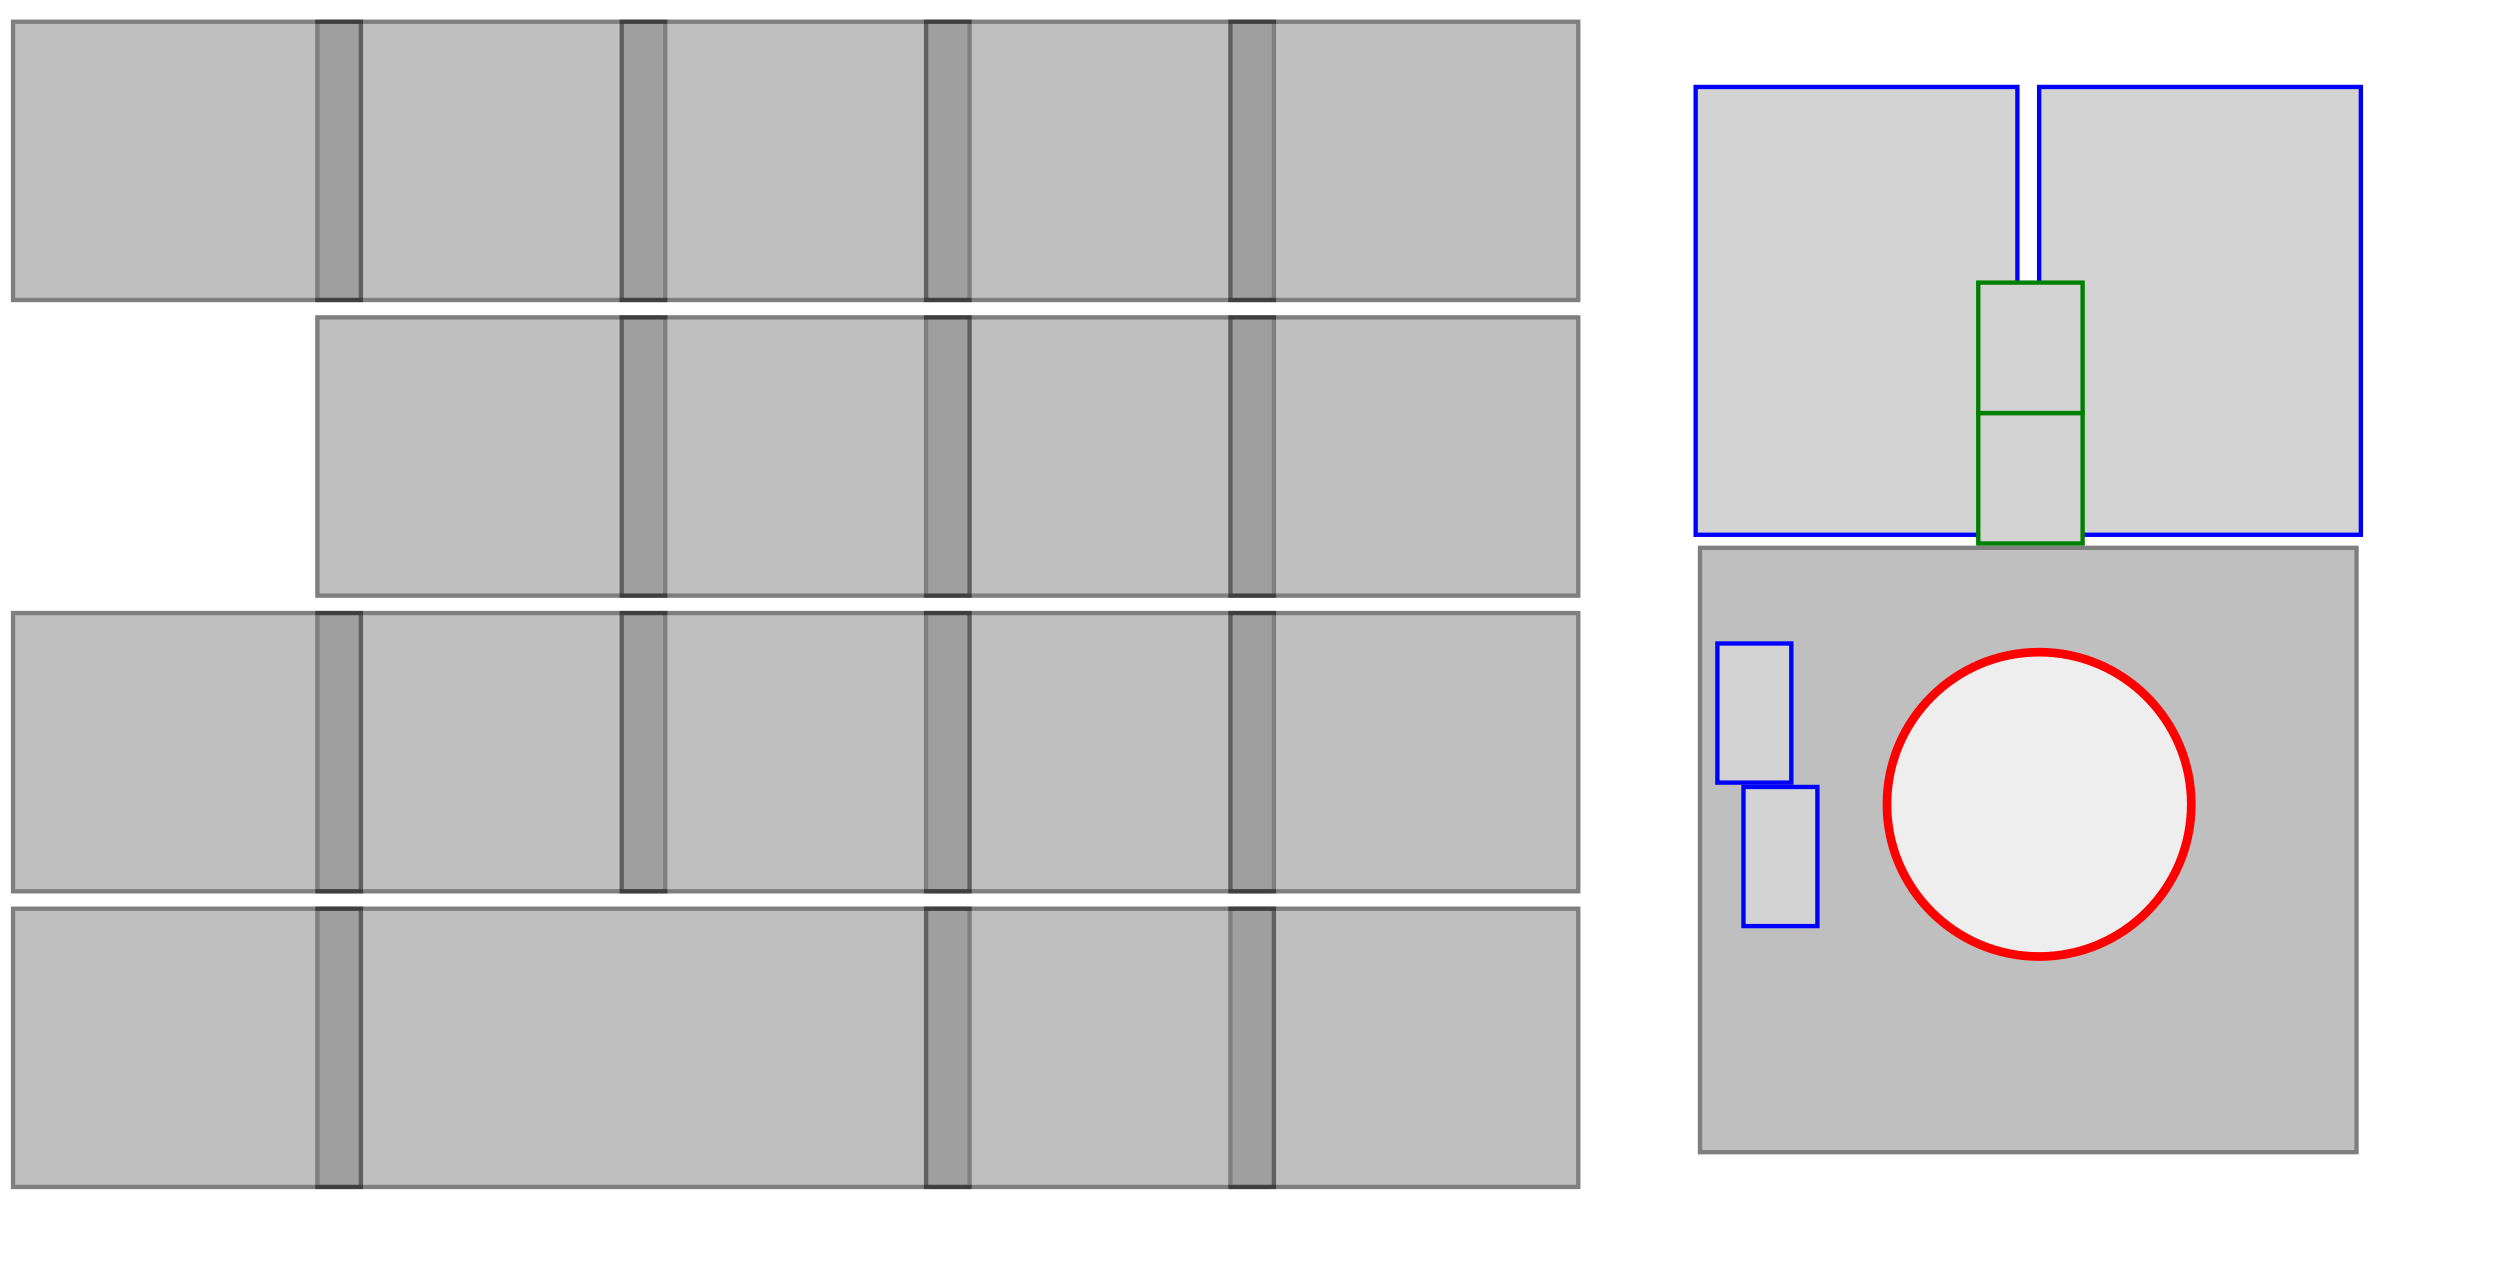
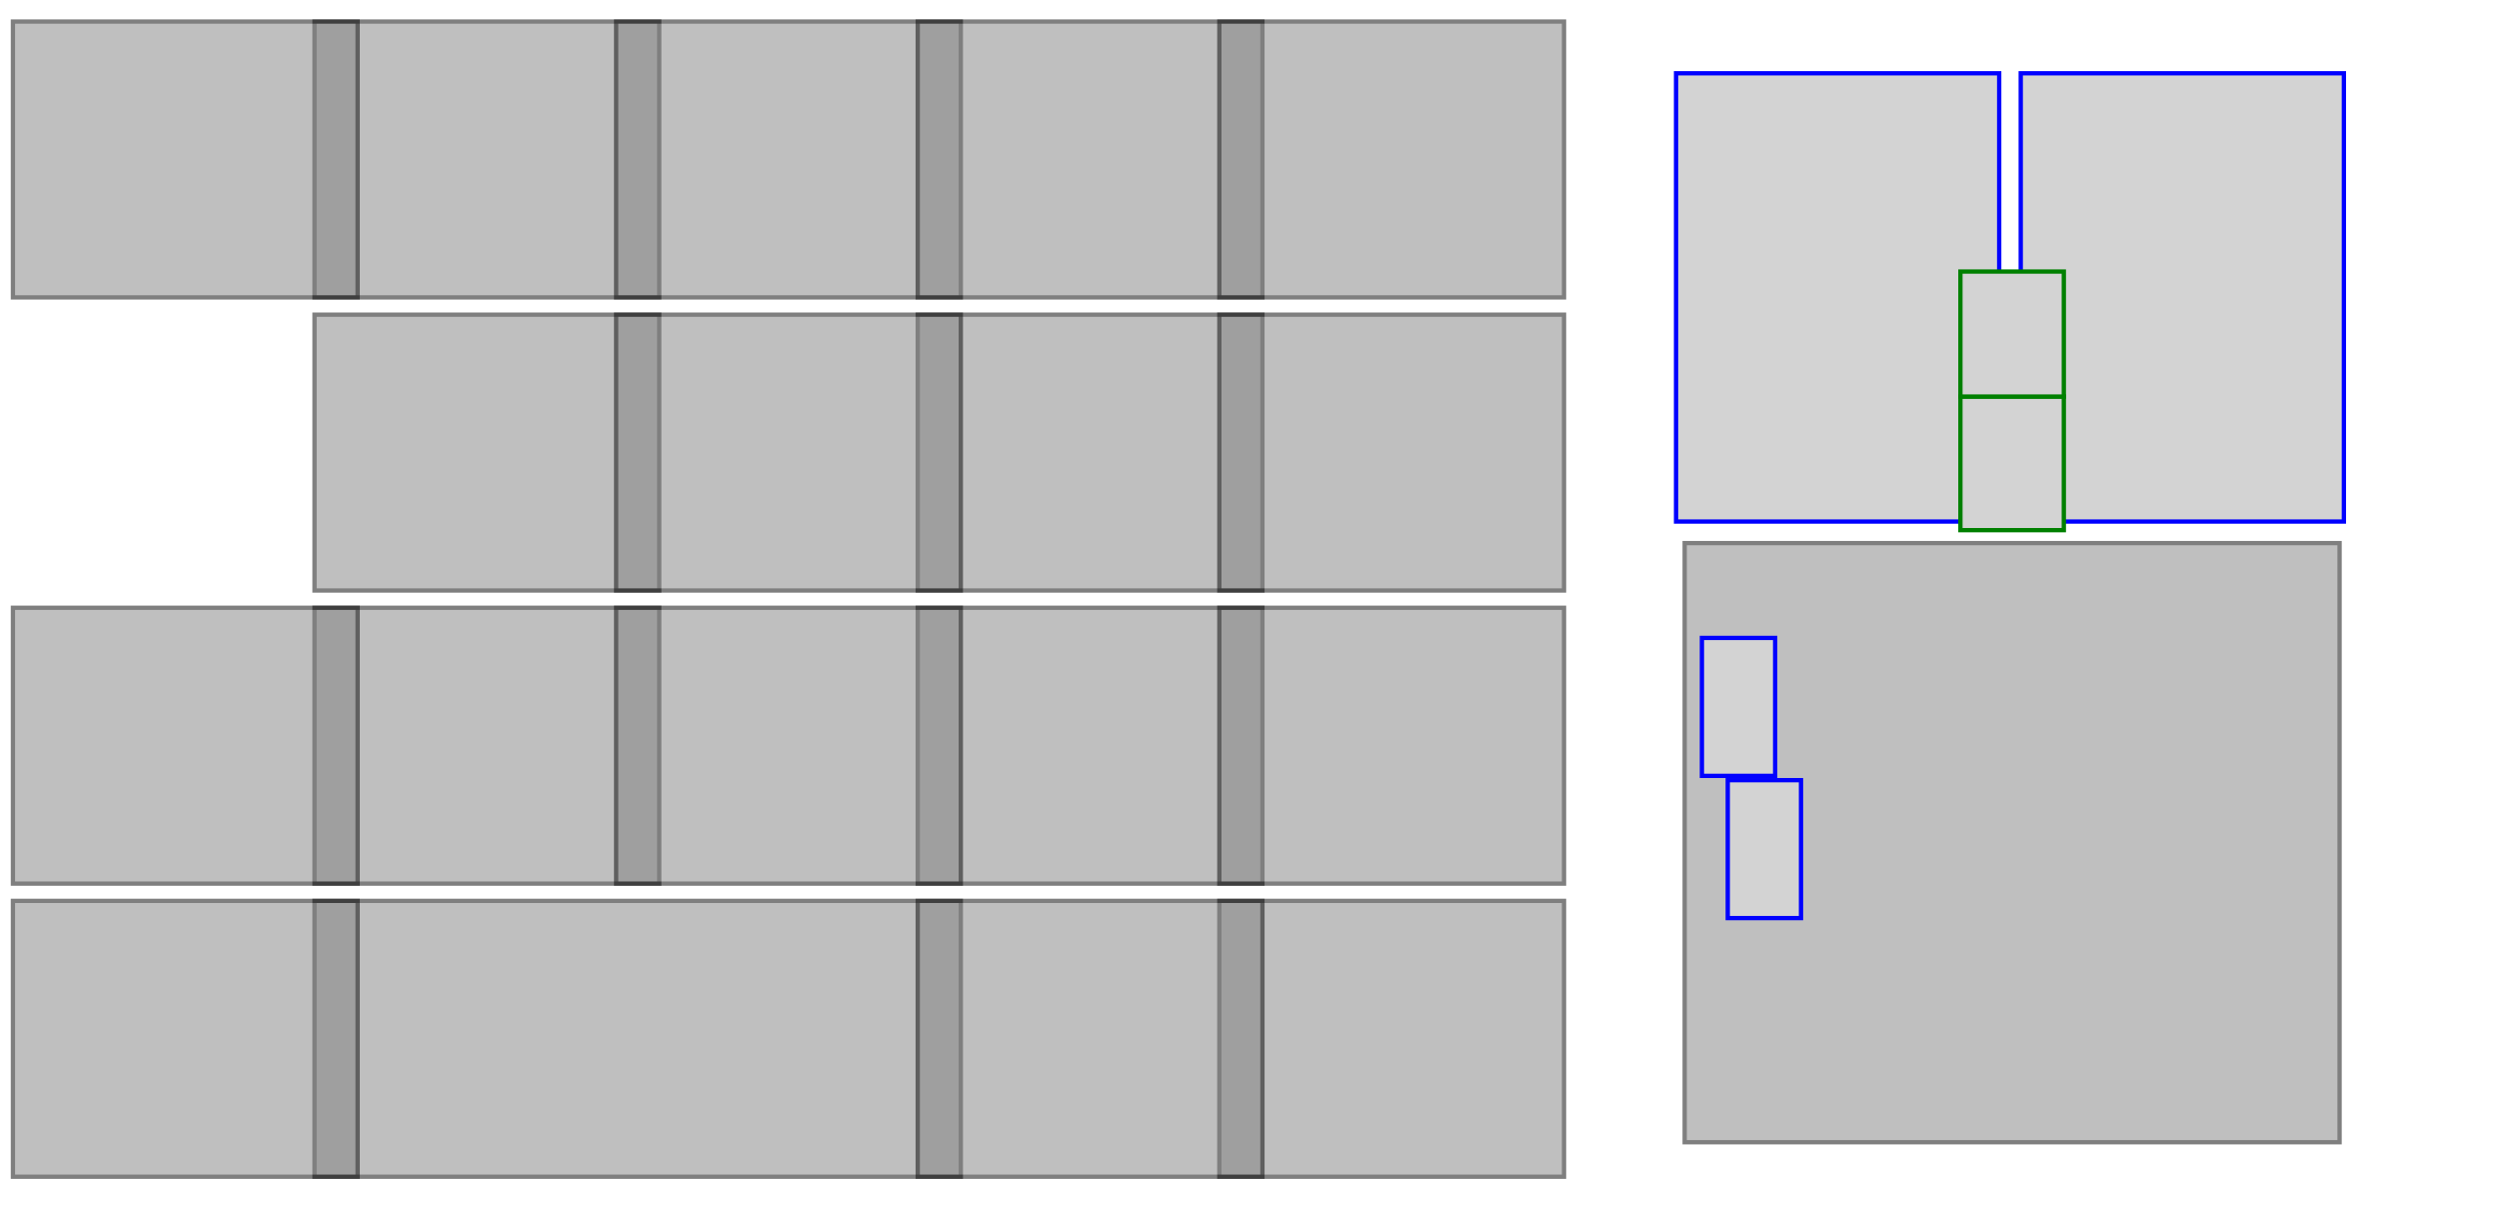
- <svg xmlns="http://www.w3.org/2000/svg" width="575" height="292">
+ <svg xmlns="http://www.w3.org/2000/svg" width="580" height="280">
  <style>
        .keyboard-key { fill: grey; stroke: black; stroke-width: 1; opacity: 0.5; }
        .mouse-key { fill: lightgrey; stroke: blue; stroke-width: 1; }
        .mouse-scroll { fill: lightgrey; stroke: green; stroke-width: 1; }
        .mouse-speed { fill: #EEE; stroke: red; stroke-width: 2; }
    </style>
  <rect id="7" class="keyboard-key" x="73" y="209" width="150" height="64">
</rect>
  <rect id="19" class="keyboard-key" x="73" y="5" width="80" height="64">
</rect>
  <rect id="20" class="keyboard-key" x="143" y="5" width="80" height="64">
</rect>
  <rect id="21" class="keyboard-key" x="213" y="5" width="80" height="64">
</rect>
  <rect id="22" class="keyboard-key" x="283" y="5" width="80" height="64">
</rect>
  <rect id="29" class="keyboard-key" x="73" y="141" width="80" height="64">
</rect>
  <rect id="32" class="keyboard-key" x="213" y="141" width="80" height="64">
</rect>
  <rect id="33" class="keyboard-key" x="213" y="73" width="80" height="64">
</rect>
  <rect id="34" class="keyboard-key" x="283" y="141" width="80" height="64">
</rect>
  <rect id="45" class="keyboard-key" x="73" y="73" width="80" height="64">
</rect>
  <rect id="46" class="keyboard-key" x="283" y="73" width="80" height="64">
</rect>
  <rect id="47" class="keyboard-key" x="143" y="141" width="80" height="64">
</rect>
  <rect id="50" class="keyboard-key" x="283" y="209" width="80" height="64">
</rect>
  <rect id="51" class="keyboard-key" x="143" y="73" width="80" height="64">
</rect>
-   <rect id="71" class="keyboard-key" x="391" y="126" width="151" height="139">
+   <rect id="71" class="keyboard-key" x="391" y="126" width="152" height="139">
</rect>
  <rect id="87" class="keyboard-key" x="3" y="141" width="80" height="64">
</rect>
  <rect id="89" class="keyboard-key" x="3" y="209" width="80" height="64">
</rect>
  <rect id="105" class="mouse-key" x="401" y="181" width="17" height="32">
</rect>
-   <rect id="106" class="mouse-key" x="390" y="20" width="74" height="103">
+   <rect id="106" class="mouse-key" x="389" y="17" width="75" height="104">
</rect>
-   <rect id="108" class="mouse-key" x="469" y="20" width="74" height="103">
+   <rect id="108" class="mouse-key" x="469" y="17" width="75" height="104">
</rect>
-   <rect id="111" class="mouse-scroll" x="455" y="95" width="24" height="30">
+   <rect id="111" class="mouse-scroll" x="455" y="92" width="24" height="31">
</rect>
  <rect id="113" class="keyboard-key" x="213" y="209" width="80" height="64">
</rect>
  <rect id="114" class="keyboard-key" x="3" y="5" width="80" height="64">
</rect>
-   <rect id="112" class="mouse-scroll" x="455" y="65" width="24" height="30">
+   <rect id="112" class="mouse-scroll" x="455" y="63" width="24" height="29">
</rect>
  <rect id="110" class="mouse-key" x="395" y="148" width="17" height="32">
</rect>
-   <circle id="115" class="mouse-speed" cx="469" cy="185" r="35">
- </circle>
</svg>
